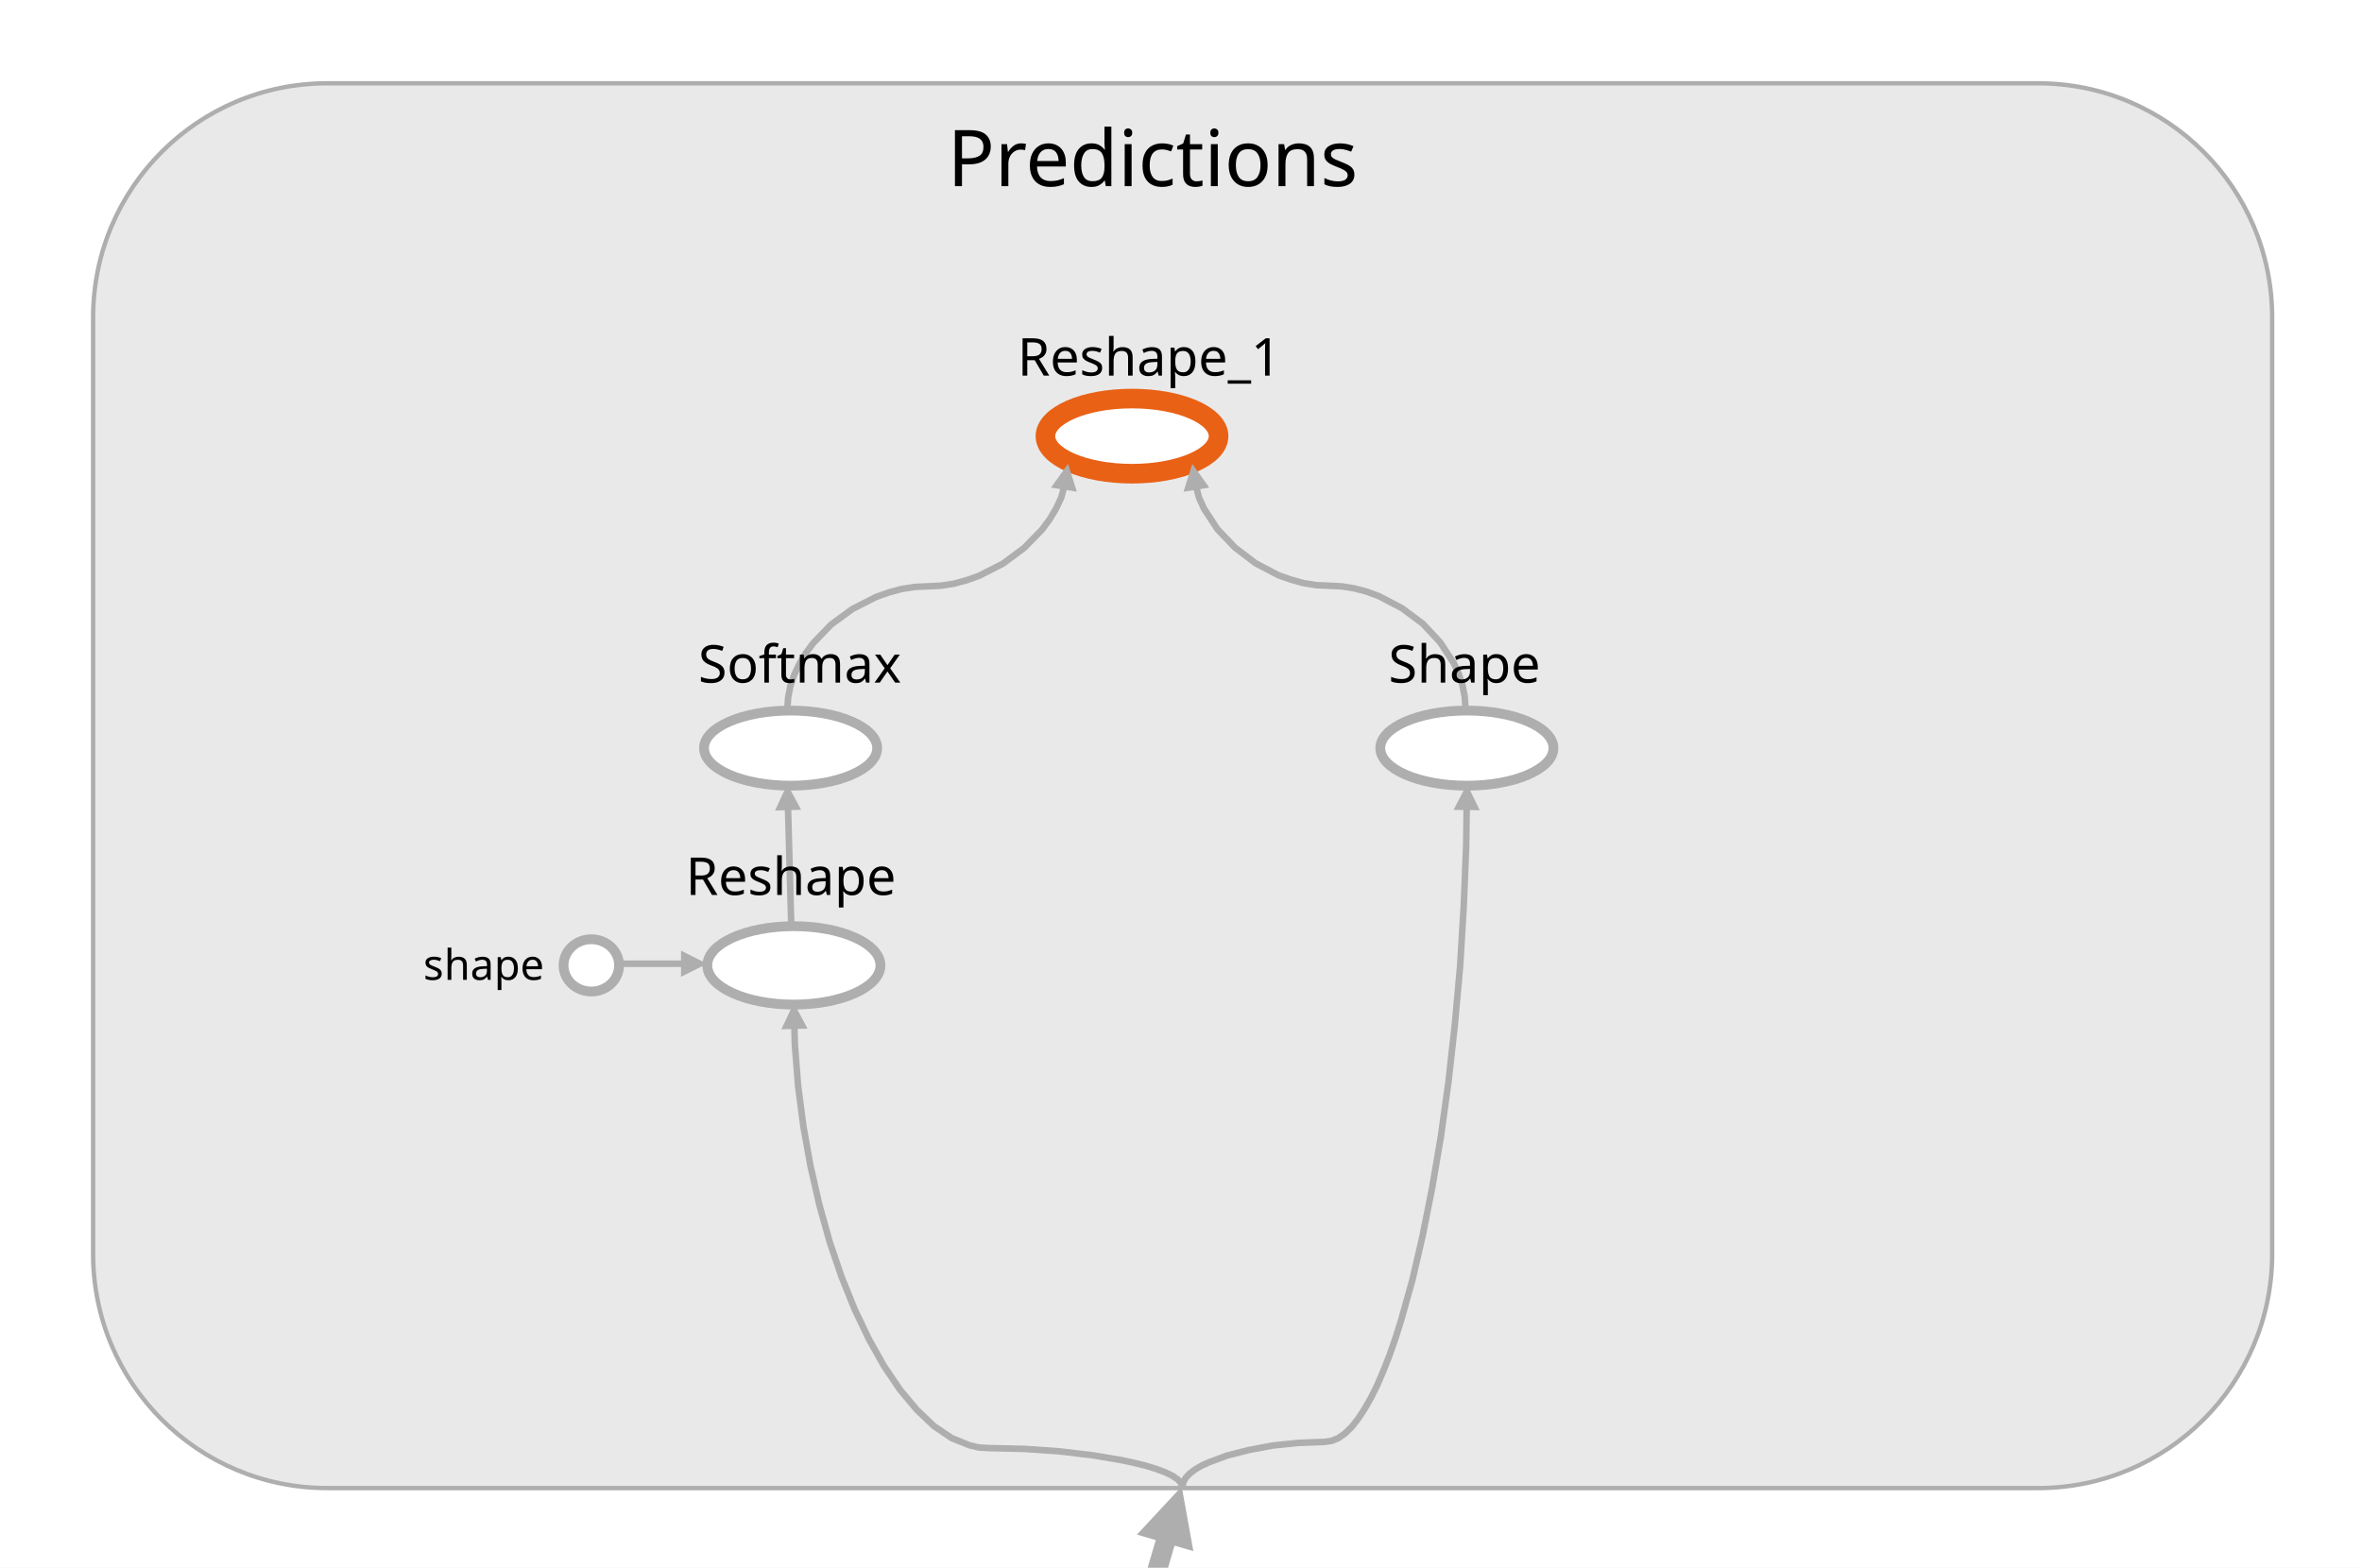
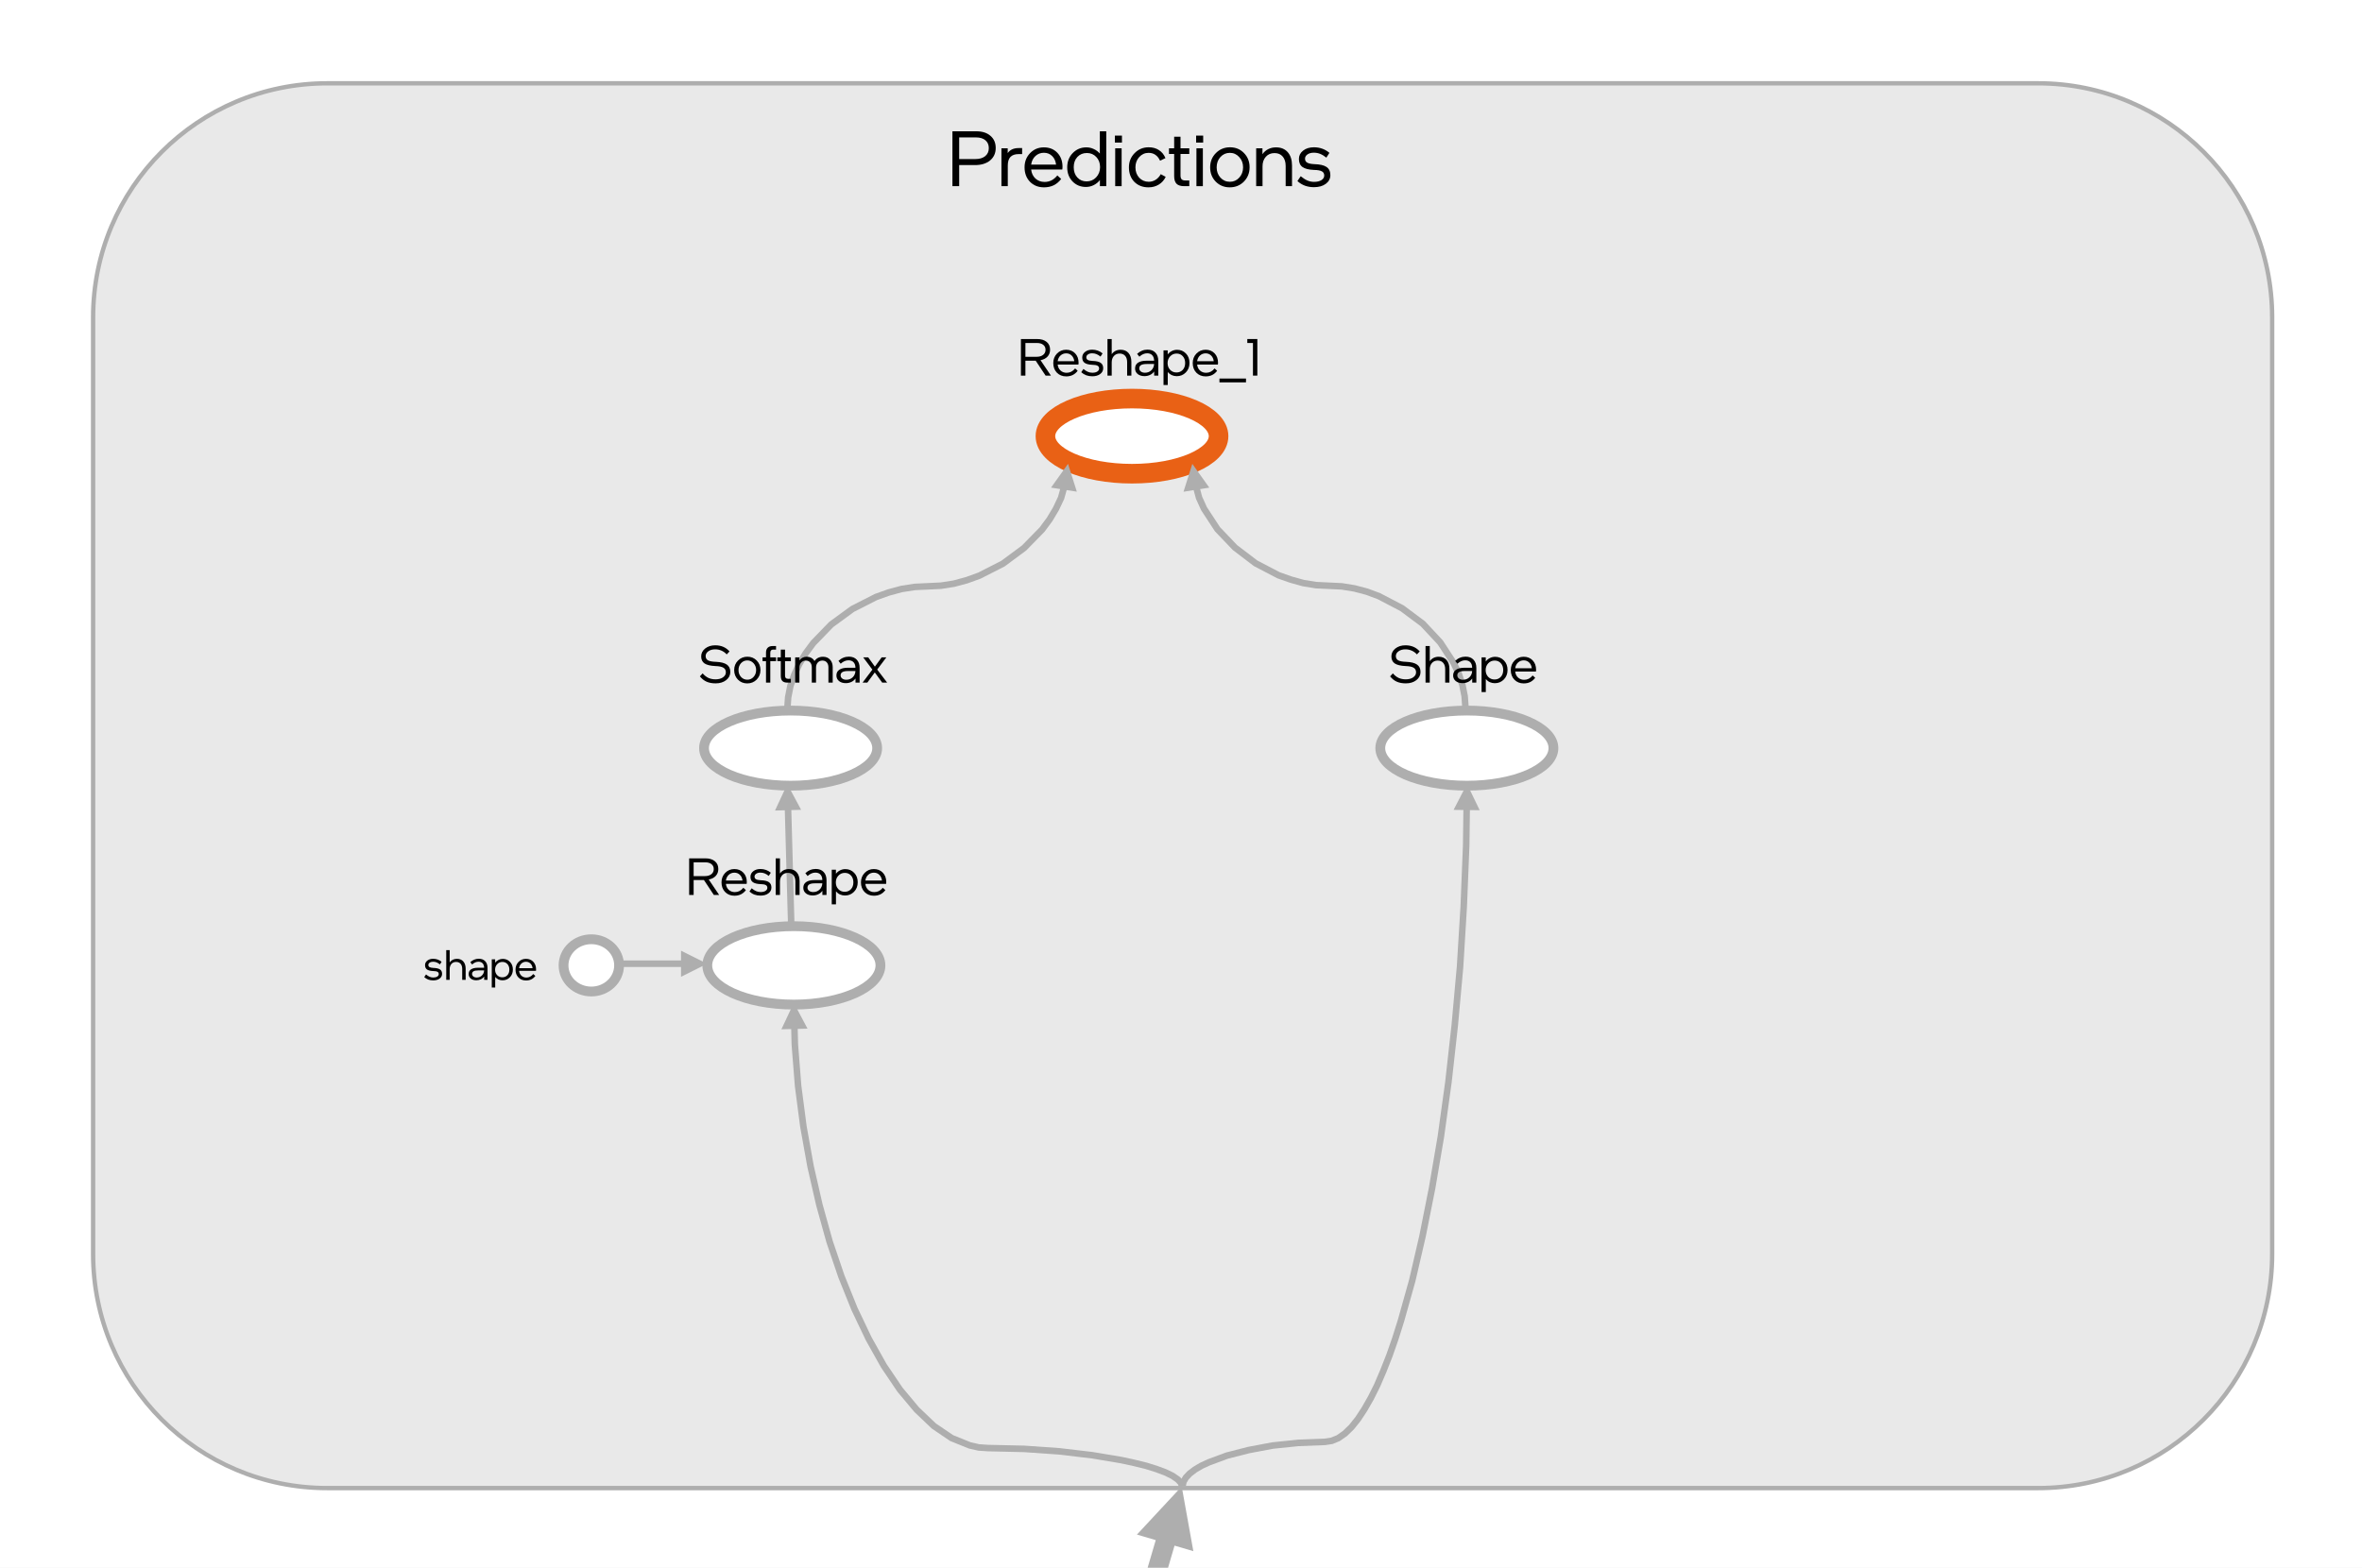
- <svg xmlns="http://www.w3.org/2000/svg" width="723" height="480" overflow="hidden">
-   <defs>
+ <svg xmlns="http://www.w3.org/2000/svg" width="723" height="480" overflow="hidden" version="1.1" id="svg18304">
+   <defs id="defs18258">
    <clipPath id="clip0">
-       <rect x="0" y="0" width="723" height="480" />
+       <rect x="0" y="0" width="723" height="480" id="rect18255" />
    </clipPath>
  </defs>
-   <g clip-path="url(#clip0)">
-     <rect x="0" y="0" width="723" height="480.111" fill="#FFFFFF" />
-     <path d="M28.5 97.191C28.5 57.6 60.587 25.506 100.168 25.506L623.832 25.506C663.413 25.506 695.5 57.6 695.5 97.191L695.5 383.92C695.5 423.511 663.413 455.605 623.832 455.605L100.168 455.605C60.587 455.605 28.5 423.511 28.5 383.92Z" stroke="#AEAEAE" stroke-width="1.333" stroke-miterlimit="8" fill="#E9E9E9" fill-rule="evenodd" />
-     <text font-family="IntelOne Display Regular,IntelOne Display Regular_MSFontService,sans-serif" font-weight="400" font-size="24" transform="matrix(1 0 0 1.00023 289.976 57)">Predictions</text>
-     <path d="M320 133.531C320 127.178 331.864 122.028 346.5 122.028 361.136 122.028 373 127.178 373 133.531 373 139.883 361.136 145.033 346.5 145.033 331.864 145.033 320 139.883 320 133.531Z" stroke="#E96115" stroke-width="5.999" stroke-miterlimit="8" fill="#FFFFFF" fill-rule="evenodd" />
-     <path d="M215.5 229.053C215.5 222.7 227.364 217.55 242 217.55 256.636 217.55 268.5 222.7 268.5 229.053 268.5 235.406 256.636 240.555 242 240.555 227.364 240.555 215.5 235.406 215.5 229.053Z" stroke="#AEAEAE" stroke-width="2.999" stroke-miterlimit="8" fill="#FFFFFF" fill-rule="evenodd" />
-     <path d="M422.5 229.053C422.5 222.7 434.364 217.55 449 217.55 463.636 217.55 475.5 222.7 475.5 229.053 475.5 235.406 463.636 240.555 449 240.555 434.364 240.555 422.5 235.406 422.5 229.053Z" stroke="#AEAEAE" stroke-width="2.999" stroke-miterlimit="8" fill="#FFFFFF" fill-rule="evenodd" />
-     <path d="M216.5 295.568C216.5 288.939 228.364 283.565 243 283.565 257.636 283.565 269.5 288.939 269.5 295.568 269.5 302.197 257.636 307.571 243 307.571 228.364 307.571 216.5 302.197 216.5 295.568Z" stroke="#AEAEAE" stroke-width="2.999" stroke-miterlimit="8" fill="#FFFFFF" fill-rule="evenodd" />
-     <path d="M172.5 295.568C172.5 291.149 176.306 287.566 181 287.566 185.694 287.566 189.5 291.149 189.5 295.568 189.5 299.987 185.694 303.57 181 303.57 176.306 303.57 172.5 299.987 172.5 295.568Z" stroke="#AEAEAE" stroke-width="2.999" stroke-miterlimit="8" fill="#FFFFFF" fill-rule="evenodd" />
-     <path d="M2.878-0.845 50.369 160.881 44.613 162.571-2.878 0.845ZM55.279 156.313 51.716 176.115 38.012 161.383Z" fill="#AEAEAE" transform="matrix(1 0 0 -1.00023 310 631.26)" />
-     <path d="M189 294.068 209.793 294.068 209.793 296.068 189 296.068ZM208.46 291.068 216.458 295.068 208.46 299.068Z" fill="#AEAEAE" />
-     <path d="M0.268-0.963 1.63-0.585 2.949 0.656 4.177 2.431 5.294 4.73 6.32 7.487 7.337 10.728 8.222 14.333 9.105 18.369 10.613 27.415 11.806 37.523 12.559 48.318 12.809 59.401 12.807 59.357 12.995 62.169 12.972 62.014 13.597 64.763 13.549 64.61 15.798 70.171 15.699 69.985 19.386 75.421 19.282 75.293 24.281 80.542 24.199 80.465 30.322 85.588 30.24 85.526 37.551 90.463 37.48 90.419 45.728 95.043 45.669 95.013 54.855 99.387 54.798 99.362 64.734 103.361 64.681 103.342 75.366 106.966 75.313 106.949 86.56 110.074 86.516 110.062 98.263 112.749 98.216 112.74 110.401 114.927 110.354 114.919 122.789 116.544 122.738 116.539 135.422 117.538 135.368 117.536 141.452 117.685 141.403 119.684 135.292 119.534 122.555 118.53 110.071 116.899 97.84 114.704 86.047 112.006 74.751 108.868 64.013 105.226 54.023 101.205 44.78 96.804 36.466 92.143 29.078 87.155 22.872 81.962 17.777 76.612 13.985 71.019 11.665 65.285 11.005 62.381 10.811 59.468 10.56 48.386 10.562 48.433 9.813 37.686 9.817 37.733 8.63 27.673 8.637 27.721 7.137 18.723 7.146 18.772 6.272 14.773 6.277 14.798 5.403 11.236 5.42 11.297 4.42 8.11 4.437 8.159 3.437 5.472 3.475 5.561 2.412 3.374 2.49 3.506 1.365 1.881 1.502 2.04 0.44 1.04 0.857 1.276-0.268 0.963ZM140.193 114.654 148.091 118.848 139.997 122.649Z" fill="#AEAEAE" transform="matrix(-6.12323e-17 -1.00023 -1 6.12465e-17 361.833 455.162)" />
-     <path d="M361.02 454.694 361.304 453.274 362.199 451.781 363.518 450.393 365.19 449.122 367.284 447.879 369.678 446.778 375.324 444.684 382.029 442.976 389.412 441.587 397.359 440.767 405.514 440.454 405.403 440.464 407.465 440.152 407.238 440.214 409.238 439.401 409.042 439.507 411.104 438.07 410.98 438.172 412.98 436.235 412.895 436.328 414.894 433.828 414.841 433.902 416.778 430.965 416.744 431.019 418.744 427.519 418.718 427.568 420.655 423.693 420.63 423.746 422.504 419.371 422.493 419.398 424.368 414.648 424.354 414.685 426.166 409.498 426.156 409.528 427.906 403.965 427.897 403.995 431.334 391.745 431.322 391.79 434.447 378.29 434.44 378.32 437.377 363.57 437.372 363.597 440.059 347.847 440.054 347.878 442.366 331.191 442.363 331.217 444.3 313.842 444.298 313.863 445.922 295.925 445.92 295.954 447.045 277.517 447.044 277.538 447.794 258.85 447.793 258.877 447.954 246.668 449.954 246.695 449.792 258.917 449.041 277.628 447.915 296.091 446.288 314.053 444.348 331.452 442.032 348.168 439.341 363.947 436.398 378.726 433.265 392.263 429.818 404.551 428.059 410.143 426.235 415.364 424.348 420.146 422.456 424.561 420.494 428.487 418.464 432.039 416.484 435.042 414.417 437.627 412.314 439.665 410.094 441.212 407.881 442.111 405.647 442.45 397.468 442.765 397.532 442.76 389.659 443.573 389.741 443.561 382.43 444.936 382.492 444.922 375.869 446.609 375.969 446.578 370.408 448.64 370.478 448.611 368.166 449.674 368.259 449.625 366.26 450.813 366.354 450.749 364.792 451.936 364.912 451.829 363.725 453.079 363.857 452.905 363.107 454.155 363.23 453.836 362.98 455.086ZM444.938 247.962 449.042 240.015 452.935 248.068Z" fill="#AEAEAE" />
-     <path d="M241.198 283.165 240.186 246.747 242.185 246.692 243.197 283.11ZM237.225 248.163 241 240.055 245.22 247.941Z" fill="#AEAEAE" />
-     <path d="M0.071-0.997 3.633-0.743 7.19-0.031 10.743 1.131 14.173 2.749 20.615 6.959 26.43 12.39 31.28 18.9 35.032 26.086 36.446 29.878 37.471 33.785 38.112 37.763 38.303 41.755 38.49 45.692 38.478 45.58 39.103 49.454 39.079 49.345 40.142 53.157 40.122 53.095 41.434 56.844 41.377 56.712 45.064 63.773 44.972 63.629 49.784 69.94 49.679 69.823 55.303 75.197 55.159 75.083 61.47 79.207 61.336 79.133 64.648 80.633 64.495 80.578 68.284 81.596 67.766 83.527 63.897 82.488 60.441 80.923 53.988 76.707 48.241 71.215 43.331 64.773 39.571 57.573 38.224 53.725 37.138 49.828 36.495 45.843 36.305 41.85 36.118 37.914 36.129 38.026 35.505 34.151 35.525 34.246 34.525 30.434 34.555 30.53 33.18 26.843 33.231 26.957 29.544 19.896 29.629 20.03 24.88 13.657 24.999 13.79 19.313 8.479 19.448 8.585 13.137 4.461 13.258 4.528 9.946 2.966 10.062 3.012 6.625 1.887 6.74 1.918 3.303 1.23 3.428 1.247-0.071 0.997ZM67.335 78.403 74.608 83.606 66.082 86.303Z" fill="#AEAEAE" transform="matrix(-1.83697e-16 -1.00023 -1 1.83739e-16 448.574 216.65)" />
-     <path d="M240.003 216.94 240.257 213.379 240.97 209.75 242.197 206.196 243.803 202.791 245.79 199.456 248.171 196.238 253.775 190.442 260.408 185.594 267.786 181.84 271.757 180.431 275.784 179.344 279.89 178.702 283.943 178.512 287.942 178.325 287.835 178.336 291.834 177.711 291.728 177.733 295.664 176.671 295.586 176.695 299.397 175.32 299.283 175.37 306.531 171.682 306.39 171.77 312.888 166.957 312.768 167.062 318.267 161.437 318.178 161.541 320.49 158.416 320.435 158.499 322.372 155.249 322.327 155.335 323.889 152.022 323.831 152.178 324.915 148.325 326.839 148.867 325.733 152.8 324.115 156.232 322.127 159.566 319.745 162.786 314.142 168.517 307.512 173.427 300.134 177.181 296.225 178.591 292.196 179.678 288.09 180.32 284.037 180.51 280.038 180.698 280.145 180.687 276.146 181.312 276.252 181.289 272.316 182.352 272.39 182.329 268.516 183.704 268.634 183.653 261.386 187.34 261.523 187.256 255.024 192.006 255.153 191.894 249.654 197.581 249.739 197.481 247.427 200.606 247.482 200.523 245.545 203.773 245.591 203.688 244.029 207 244.069 206.9 242.882 210.338 242.918 210.204 242.231 213.704 242.247 213.582 241.997 217.082ZM321.719 149.289 326.918 142.011 329.619 150.538Z" fill="#AEAEAE" />
-     <text font-family="IntelOne Display Regular,IntelOne Display Regular_MSFontService,sans-serif" font-weight="400" font-size="16" transform="matrix(1 0 0 1.00023 311.46 115)">Reshape_1<tspan font-size="16" x="-97.724" y="93.978">Softmax</tspan>
-       <tspan font-size="16" x="113.548" y="93.978">Shape</tspan>
-       <tspan font-size="16" x="-101.555" y="158.963">Reshape</tspan>
-       <tspan font-size="13" x="-181.888" y="184.957">s</tspan>
-       <tspan font-size="13" x="-175.556" y="184.957">hape</tspan>
-     </text>
+   <g clip-path="url(#clip0)" id="g18302">
+     <path id="rect18260" style="fill:#ffffff" d="M 0,0 H 723 V 480.111 H 0 Z" />
+     <path d="M28.5 97.191C28.5 57.6 60.587 25.506 100.168 25.506L623.832 25.506C663.413 25.506 695.5 57.6 695.5 97.191L695.5 383.92C695.5 423.511 663.413 455.605 623.832 455.605L100.168 455.605C60.587 455.605 28.5 423.511 28.5 383.92Z" stroke="#AEAEAE" stroke-width="1.333" stroke-miterlimit="8" fill="#E9E9E9" fill-rule="evenodd" id="path18262" />
+     <g aria-label="Predictions" transform="matrix(1 0 0 1.00023 289.976 57)" id="text18264" style="font-size:24px;font-family:'IntelOne Display Regular', 'IntelOne Display Regular_MSFontService', sans-serif">
+       <path d="m 1.56,0 v -16.8 h 7.296 q 2.76,0 4.344,1.392 1.608,1.368 1.608,3.72 0,2.376 -1.728,3.816 -1.728,1.416 -4.608,1.416 H 3.624 V 0 Z m 11.136,-11.64 q 0,-1.536 -1.032,-2.4 -1.032,-0.888 -2.88,-0.888 h -5.16 v 6.624 h 4.992 q 1.872,0 2.976,-0.888 1.104,-0.912 1.104,-2.448 z" id="path18672" />
+       <path d="m 16.56,-11.592 h 1.92 v 1.464 q 0.528,-0.768 1.368,-1.152 0.84,-0.384 1.992,-0.384 h 1.056 v 1.848 h -1.08 q -1.656,0 -2.496,0.864 -0.816,0.864 -0.816,2.616 V 0 h -1.944 z" id="path18674" />
+       <path d="m 29.76,-1.296 q 1.152,0 2.112,-0.48 0.984,-0.504 1.8,-1.512 l 1.176,1.08 q -0.984,1.296 -2.304,1.944 -1.32,0.624 -2.952,0.624 -2.616,0 -4.296,-1.704 -1.656,-1.728 -1.656,-4.416 0,-2.616 1.704,-4.368 1.704,-1.752 4.2,-1.752 2.544,0 4.128,1.656 1.584,1.656 1.584,4.32 0,0.192 -0.024,0.456 -0.024,0.24 -0.048,0.36 h -9.528 q 0.192,1.704 1.32,2.76 1.152,1.032 2.784,1.032 z m -0.192,-8.928 q -1.512,0 -2.592,0.984 -1.08,0.984 -1.32,2.64 h 7.632 q -0.216,-1.68 -1.224,-2.64 -1.008,-0.984 -2.496,-0.984 z" id="path18676" />
+       <path d="m 46.68,-16.8 h 1.968 V 0 h -1.944 v -1.872 q -0.792,1.008 -1.92,1.56 -1.104,0.552 -2.376,0.552 -2.424,0 -4.08,-1.68 -1.632,-1.704 -1.632,-4.32 0,-2.64 1.68,-4.368 1.704,-1.752 4.176,-1.752 1.2,0 2.256,0.504 1.08,0.48 1.872,1.392 z m -4.056,15.336 q 1.752,0 2.928,-1.248 1.2,-1.272 1.2,-3.12 0,-1.872 -1.152,-3.096 -1.152,-1.224 -2.88,-1.224 -1.776,0 -2.904,1.2 -1.128,1.2 -1.128,3.144 0,1.944 1.104,3.144 1.104,1.2 2.832,1.2 z" id="path18678" />
+       <path d="m 51.288,-15.48 h 2.16 v 2.136 h -2.16 z m 0.096,15.48 v -11.592 h 1.968 V 0 Z" id="path18680" />
+       <path d="m 61.584,0.36 q -2.664,0 -4.344,-1.68 -1.656,-1.704 -1.656,-4.44 0,-2.592 1.752,-4.368 1.752,-1.776 4.296,-1.776 1.848,0 3.144,0.864 1.32,0.84 1.992,2.448 l -1.656,0.792 q -0.552,-1.2 -1.44,-1.8 -0.864,-0.6 -2.064,-0.6 -1.704,0 -2.88,1.296 -1.152,1.272 -1.152,3.144 0,1.896 1.152,3.168 1.176,1.248 2.928,1.248 1.128,0 2.088,-0.6 0.984,-0.624 1.584,-1.728 l 1.512,0.816 q -0.696,1.488 -2.088,2.352 -1.392,0.864 -3.168,0.864 z" id="path18682" />
+       <path d="m 69.432,-3.096 v -6.768 h -1.584 v -1.728 h 1.584 v -3.552 h 1.944 v 3.552 h 2.688 v 1.728 h -2.688 v 6.6 q 0,0.768 0.336,1.152 0.36,0.36 1.08,0.36 h 1.272 V 0 h -1.56 q -1.608,0 -2.352,-0.744 -0.72,-0.744 -0.72,-2.352 z" id="path18684" />
+       <path d="m 76.152,-15.48 h 2.16 v 2.136 h -2.16 z m 0.096,15.48 v -11.592 h 1.968 V 0 Z" id="path18686" />
+       <path d="m 92.52,-5.784 q 0,2.616 -1.752,4.392 -1.752,1.752 -4.32,1.752 -2.568,0 -4.296,-1.752 -1.704,-1.752 -1.704,-4.368 0,-2.616 1.752,-4.368 1.752,-1.776 4.32,-1.776 2.568,0 4.272,1.752 1.728,1.752 1.728,4.368 z m -10.08,0.024 q 0,1.872 1.152,3.144 1.176,1.272 2.904,1.272 1.704,0 2.856,-1.272 1.176,-1.272 1.176,-3.168 0,-1.848 -1.176,-3.12 -1.176,-1.296 -2.88,-1.296 -1.704,0 -2.88,1.272 -1.152,1.272 -1.152,3.168 z" id="path18688" />
+       <path d="m 94.536,-11.592 h 1.92 v 1.8 q 0.696,-1.008 1.752,-1.536 1.08,-0.552 2.4,-0.552 2.304,0 3.6,1.488 1.296,1.488 1.296,4.08 V 0 h -1.944 v -6.192 q 0,-1.824 -0.912,-2.88 -0.888,-1.056 -2.496,-1.056 -1.656,0 -2.664,1.128 -1.008,1.128 -1.008,2.928 V 0 h -1.944 z" id="path18690" />
+       <path d="m 117.24,-3.384 q 0,1.632 -1.392,2.664 -1.392,1.032 -3.624,1.032 -1.464,0 -2.76,-0.456 -1.272,-0.48 -2.304,-1.416 l 1.008,-1.488 q 1.104,0.912 2.064,1.32 0.96,0.408 2.04,0.408 1.392,0 2.232,-0.528 0.864,-0.552 0.864,-1.416 0,-0.888 -0.72,-1.272 -0.72,-0.408 -2.376,-0.432 -2.424,-0.096 -3.552,-0.888 -1.104,-0.792 -1.104,-2.472 0,-1.536 1.272,-2.544 1.296,-1.032 3.312,-1.032 1.368,0 2.568,0.432 1.2,0.432 2.184,1.272 l -0.936,1.464 q -0.984,-0.792 -1.896,-1.152 -0.912,-0.36 -1.944,-0.36 -1.176,0 -1.944,0.528 -0.744,0.528 -0.744,1.296 0,0.84 0.672,1.224 0.672,0.384 2.136,0.456 2.616,0.072 3.768,0.864 1.176,0.792 1.176,2.496 z" id="path18692" />
+     </g>
+     <path d="M320 133.531C320 127.178 331.864 122.028 346.5 122.028 361.136 122.028 373 127.178 373 133.531 373 139.883 361.136 145.033 346.5 145.033 331.864 145.033 320 139.883 320 133.531Z" stroke="#E96115" stroke-width="5.999" stroke-miterlimit="8" fill="#FFFFFF" fill-rule="evenodd" id="path18266" />
+     <path d="M215.5 229.053C215.5 222.7 227.364 217.55 242 217.55 256.636 217.55 268.5 222.7 268.5 229.053 268.5 235.406 256.636 240.555 242 240.555 227.364 240.555 215.5 235.406 215.5 229.053Z" stroke="#AEAEAE" stroke-width="2.999" stroke-miterlimit="8" fill="#FFFFFF" fill-rule="evenodd" id="path18268" />
+     <path d="M422.5 229.053C422.5 222.7 434.364 217.55 449 217.55 463.636 217.55 475.5 222.7 475.5 229.053 475.5 235.406 463.636 240.555 449 240.555 434.364 240.555 422.5 235.406 422.5 229.053Z" stroke="#AEAEAE" stroke-width="2.999" stroke-miterlimit="8" fill="#FFFFFF" fill-rule="evenodd" id="path18270" />
+     <path d="M216.5 295.568C216.5 288.939 228.364 283.565 243 283.565 257.636 283.565 269.5 288.939 269.5 295.568 269.5 302.197 257.636 307.571 243 307.571 228.364 307.571 216.5 302.197 216.5 295.568Z" stroke="#AEAEAE" stroke-width="2.999" stroke-miterlimit="8" fill="#FFFFFF" fill-rule="evenodd" id="path18272" />
+     <path d="M172.5 295.568C172.5 291.149 176.306 287.566 181 287.566 185.694 287.566 189.5 291.149 189.5 295.568 189.5 299.987 185.694 303.57 181 303.57 176.306 303.57 172.5 299.987 172.5 295.568Z" stroke="#AEAEAE" stroke-width="2.999" stroke-miterlimit="8" fill="#FFFFFF" fill-rule="evenodd" id="path18274" />
+     <path d="M2.878-0.845 50.369 160.881 44.613 162.571-2.878 0.845ZM55.279 156.313 51.716 176.115 38.012 161.383Z" fill="#AEAEAE" transform="matrix(1 0 0 -1.00023 310 631.26)" id="path18276" />
+     <path d="M189 294.068 209.793 294.068 209.793 296.068 189 296.068ZM208.46 291.068 216.458 295.068 208.46 299.068Z" fill="#AEAEAE" id="path18278" />
+     <path d="M0.268-0.963 1.63-0.585 2.949 0.656 4.177 2.431 5.294 4.73 6.32 7.487 7.337 10.728 8.222 14.333 9.105 18.369 10.613 27.415 11.806 37.523 12.559 48.318 12.809 59.401 12.807 59.357 12.995 62.169 12.972 62.014 13.597 64.763 13.549 64.61 15.798 70.171 15.699 69.985 19.386 75.421 19.282 75.293 24.281 80.542 24.199 80.465 30.322 85.588 30.24 85.526 37.551 90.463 37.48 90.419 45.728 95.043 45.669 95.013 54.855 99.387 54.798 99.362 64.734 103.361 64.681 103.342 75.366 106.966 75.313 106.949 86.56 110.074 86.516 110.062 98.263 112.749 98.216 112.74 110.401 114.927 110.354 114.919 122.789 116.544 122.738 116.539 135.422 117.538 135.368 117.536 141.452 117.685 141.403 119.684 135.292 119.534 122.555 118.53 110.071 116.899 97.84 114.704 86.047 112.006 74.751 108.868 64.013 105.226 54.023 101.205 44.78 96.804 36.466 92.143 29.078 87.155 22.872 81.962 17.777 76.612 13.985 71.019 11.665 65.285 11.005 62.381 10.811 59.468 10.56 48.386 10.562 48.433 9.813 37.686 9.817 37.733 8.63 27.673 8.637 27.721 7.137 18.723 7.146 18.772 6.272 14.773 6.277 14.798 5.403 11.236 5.42 11.297 4.42 8.11 4.437 8.159 3.437 5.472 3.475 5.561 2.412 3.374 2.49 3.506 1.365 1.881 1.502 2.04 0.44 1.04 0.857 1.276-0.268 0.963ZM140.193 114.654 148.091 118.848 139.997 122.649Z" fill="#AEAEAE" transform="matrix(-6.12323e-17 -1.00023 -1 6.12465e-17 361.833 455.162)" id="path18280" />
+     <path d="M361.02 454.694 361.304 453.274 362.199 451.781 363.518 450.393 365.19 449.122 367.284 447.879 369.678 446.778 375.324 444.684 382.029 442.976 389.412 441.587 397.359 440.767 405.514 440.454 405.403 440.464 407.465 440.152 407.238 440.214 409.238 439.401 409.042 439.507 411.104 438.07 410.98 438.172 412.98 436.235 412.895 436.328 414.894 433.828 414.841 433.902 416.778 430.965 416.744 431.019 418.744 427.519 418.718 427.568 420.655 423.693 420.63 423.746 422.504 419.371 422.493 419.398 424.368 414.648 424.354 414.685 426.166 409.498 426.156 409.528 427.906 403.965 427.897 403.995 431.334 391.745 431.322 391.79 434.447 378.29 434.44 378.32 437.377 363.57 437.372 363.597 440.059 347.847 440.054 347.878 442.366 331.191 442.363 331.217 444.3 313.842 444.298 313.863 445.922 295.925 445.92 295.954 447.045 277.517 447.044 277.538 447.794 258.85 447.793 258.877 447.954 246.668 449.954 246.695 449.792 258.917 449.041 277.628 447.915 296.091 446.288 314.053 444.348 331.452 442.032 348.168 439.341 363.947 436.398 378.726 433.265 392.263 429.818 404.551 428.059 410.143 426.235 415.364 424.348 420.146 422.456 424.561 420.494 428.487 418.464 432.039 416.484 435.042 414.417 437.627 412.314 439.665 410.094 441.212 407.881 442.111 405.647 442.45 397.468 442.765 397.532 442.76 389.659 443.573 389.741 443.561 382.43 444.936 382.492 444.922 375.869 446.609 375.969 446.578 370.408 448.64 370.478 448.611 368.166 449.674 368.259 449.625 366.26 450.813 366.354 450.749 364.792 451.936 364.912 451.829 363.725 453.079 363.857 452.905 363.107 454.155 363.23 453.836 362.98 455.086ZM444.938 247.962 449.042 240.015 452.935 248.068Z" fill="#AEAEAE" id="path18282" />
+     <path d="M241.198 283.165 240.186 246.747 242.185 246.692 243.197 283.11ZM237.225 248.163 241 240.055 245.22 247.941Z" fill="#AEAEAE" id="path18284" />
+     <path d="M0.071-0.997 3.633-0.743 7.19-0.031 10.743 1.131 14.173 2.749 20.615 6.959 26.43 12.39 31.28 18.9 35.032 26.086 36.446 29.878 37.471 33.785 38.112 37.763 38.303 41.755 38.49 45.692 38.478 45.58 39.103 49.454 39.079 49.345 40.142 53.157 40.122 53.095 41.434 56.844 41.377 56.712 45.064 63.773 44.972 63.629 49.784 69.94 49.679 69.823 55.303 75.197 55.159 75.083 61.47 79.207 61.336 79.133 64.648 80.633 64.495 80.578 68.284 81.596 67.766 83.527 63.897 82.488 60.441 80.923 53.988 76.707 48.241 71.215 43.331 64.773 39.571 57.573 38.224 53.725 37.138 49.828 36.495 45.843 36.305 41.85 36.118 37.914 36.129 38.026 35.505 34.151 35.525 34.246 34.525 30.434 34.555 30.53 33.18 26.843 33.231 26.957 29.544 19.896 29.629 20.03 24.88 13.657 24.999 13.79 19.313 8.479 19.448 8.585 13.137 4.461 13.258 4.528 9.946 2.966 10.062 3.012 6.625 1.887 6.74 1.918 3.303 1.23 3.428 1.247-0.071 0.997ZM67.335 78.403 74.608 83.606 66.082 86.303Z" fill="#AEAEAE" transform="matrix(-1.83697e-16 -1.00023 -1 1.83739e-16 448.574 216.65)" id="path18286" />
+     <path d="M240.003 216.94 240.257 213.379 240.97 209.75 242.197 206.196 243.803 202.791 245.79 199.456 248.171 196.238 253.775 190.442 260.408 185.594 267.786 181.84 271.757 180.431 275.784 179.344 279.89 178.702 283.943 178.512 287.942 178.325 287.835 178.336 291.834 177.711 291.728 177.733 295.664 176.671 295.586 176.695 299.397 175.32 299.283 175.37 306.531 171.682 306.39 171.77 312.888 166.957 312.768 167.062 318.267 161.437 318.178 161.541 320.49 158.416 320.435 158.499 322.372 155.249 322.327 155.335 323.889 152.022 323.831 152.178 324.915 148.325 326.839 148.867 325.733 152.8 324.115 156.232 322.127 159.566 319.745 162.786 314.142 168.517 307.512 173.427 300.134 177.181 296.225 178.591 292.196 179.678 288.09 180.32 284.037 180.51 280.038 180.698 280.145 180.687 276.146 181.312 276.252 181.289 272.316 182.352 272.39 182.329 268.516 183.704 268.634 183.653 261.386 187.34 261.523 187.256 255.024 192.006 255.153 191.894 249.654 197.581 249.739 197.481 247.427 200.606 247.482 200.523 245.545 203.773 245.591 203.688 244.029 207 244.069 206.9 242.882 210.338 242.918 210.204 242.231 213.704 242.247 213.582 241.997 217.082ZM321.719 149.289 326.918 142.011 329.619 150.538Z" fill="#AEAEAE" id="path18288" />
+     <g aria-label="Reshape_1SoftmaxShapeReshapeshape" transform="matrix(1 0 0 1.00023 311.46 115)" id="text18300" style="font-size:16px;font-family:'IntelOne Display Regular', 'IntelOne Display Regular_MSFontService', sans-serif">
+       <path d="M 7.04,-4.72 10.224,0 H 8.592 L 5.568,-4.56 H 2.416 V 0 H 1.04 v -11.2 h 4.928 q 1.888,0 2.944,0.88 1.056,0.864 1.056,2.384 0,1.248 -0.768,2.096 -0.768,0.848 -2.16,1.12 z m 1.536,-3.184 q 0,-0.976 -0.704,-1.52 -0.688,-0.56 -1.936,-0.56 h -3.52 v 4.224 h 3.408 q 1.264,0 2,-0.576 0.752,-0.592 0.752,-1.568 z" id="path18695" />
+       <path d="m 15.024,-0.864 q 0.768,0 1.408,-0.32 0.656,-0.336 1.2,-1.008 l 0.784,0.72 q -0.656,0.864 -1.536,1.296 -0.88,0.416 -1.968,0.416 -1.744,0 -2.864,-1.136 -1.104,-1.152 -1.104,-2.944 0,-1.744 1.136,-2.912 1.136,-1.168 2.8,-1.168 1.696,0 2.752,1.104 1.056,1.104 1.056,2.88 0,0.128 -0.016,0.304 -0.016,0.16 -0.032,0.24 h -6.352 q 0.128,1.136 0.88,1.84 0.768,0.688 1.856,0.688 z m -0.128,-5.952 q -1.008,0 -1.728,0.656 -0.72,0.656 -0.88,1.76 h 5.088 q -0.144,-1.12 -0.816,-1.76 -0.672,-0.656 -1.664,-0.656 z" id="path18697" />
+       <path d="m 26.224,-2.256 q 0,1.088 -0.928,1.776 -0.928,0.688 -2.416,0.688 -0.976,0 -1.84,-0.304 -0.848,-0.32 -1.536,-0.944 l 0.672,-0.992 q 0.736,0.608 1.376,0.88 0.64,0.272 1.36,0.272 0.928,0 1.488,-0.352 0.576,-0.368 0.576,-0.944 0,-0.592 -0.48,-0.848 -0.48,-0.272 -1.584,-0.288 -1.616,-0.064 -2.368,-0.592 -0.736,-0.528 -0.736,-1.648 0,-1.024 0.848,-1.696 0.864,-0.688 2.208,-0.688 0.912,0 1.712,0.288 0.8,0.288 1.456,0.848 l -0.624,0.976 q -0.656,-0.528 -1.264,-0.768 -0.608,-0.24 -1.296,-0.24 -0.784,0 -1.296,0.352 -0.496,0.352 -0.496,0.864 0,0.56 0.448,0.816 0.448,0.256 1.424,0.304 1.744,0.048 2.512,0.576 0.784,0.528 0.784,1.664 z" id="path18699" />
+       <path d="m 27.536,-11.2 h 1.296 v 4.64 q 0.464,-0.656 1.152,-1.008 0.704,-0.352 1.568,-0.352 1.552,0 2.416,0.992 0.88,0.992 0.88,2.72 V 0 h -1.296 v -4.128 q 0,-1.232 -0.608,-1.92 -0.608,-0.704 -1.696,-0.704 -1.088,0 -1.76,0.752 -0.656,0.752 -0.656,1.952 V 0 h -1.296 z" id="path18701" />
+       <path d="m 43.088,0 h -1.264 v -1.264 q -0.464,0.672 -1.264,1.056 -0.784,0.368 -1.696,0.368 -1.28,0 -2.08,-0.64 -0.8,-0.656 -0.8,-1.712 0,-1.168 0.896,-1.76 0.896,-0.608 2.656,-0.608 h 2.272 q -0.016,-1.088 -0.576,-1.68 -0.544,-0.592 -1.568,-0.592 -0.608,0 -1.2,0.256 -0.592,0.256 -1.168,0.784 l -0.688,-0.864 q 0.672,-0.64 1.472,-0.96 0.8,-0.336 1.712,-0.336 1.552,0 2.416,0.928 0.88,0.912 0.88,2.528 z m -1.28,-3.552 h -2.256 q -1.168,0 -1.728,0.32 -0.56,0.32 -0.56,1.008 0,0.576 0.48,0.96 0.496,0.384 1.264,0.384 1.152,0 1.936,-0.736 0.8,-0.752 0.864,-1.936 z" id="path18703" />
+       <path d="m 45.984,2.88 h -1.296 V -7.728 h 1.28 v 1.248 q 0.512,-0.672 1.264,-1.04 0.752,-0.384 1.6,-0.384 1.632,0 2.72,1.136 1.088,1.12 1.088,2.88 0,1.776 -1.136,2.928 -1.12,1.136 -2.768,1.136 -0.784,0 -1.52,-0.32 -0.72,-0.336 -1.232,-0.944 z m 2.704,-9.632 q -1.168,0 -1.968,0.848 -0.784,0.832 -0.784,2.08 0,1.232 0.768,2.048 0.784,0.816 1.936,0.816 1.184,0 1.92,-0.784 0.752,-0.8 0.752,-2.112 0,-1.296 -0.736,-2.096 -0.72,-0.8 -1.888,-0.8 z" id="path18705" />
+       <path d="m 57.712,-0.864 q 0.768,0 1.408,-0.32 0.656,-0.336 1.2,-1.008 l 0.784,0.72 q -0.656,0.864 -1.536,1.296 -0.88,0.416 -1.968,0.416 -1.744,0 -2.864,-1.136 -1.104,-1.152 -1.104,-2.944 0,-1.744 1.136,-2.912 1.136,-1.168 2.8,-1.168 1.696,0 2.752,1.104 1.056,1.104 1.056,2.88 0,0.128 -0.016,0.304 -0.016,0.16 -0.032,0.24 h -6.352 q 0.128,1.136 0.88,1.84 0.768,0.688 1.856,0.688 z m -0.128,-5.952 q -1.008,0 -1.728,0.656 -0.72,0.656 -0.88,1.76 h 5.088 q -0.144,-1.12 -0.816,-1.76 -0.672,-0.656 -1.664,-0.656 z" id="path18707" />
+       <path d="M 61.808,2.064 V 0.896 h 8.128 v 1.168 z" id="path18709" />
+       <path d="m 72.064,-9.984 h -1.728 V -11.2 h 3.072 V 0 h -1.344 z" id="path18711" />
+       <path d="m -89.276,90.826 q 0,-0.976 -0.768,-1.424 -0.752,-0.448 -2.432,-0.496 -2.304,-0.112 -3.328,-0.8 -1.024,-0.704 -1.024,-2.16 0,-1.44 1.216,-2.416 1.232,-0.976 3.088,-0.976 1.36,0 2.448,0.464 1.088,0.464 1.92,1.408 l -0.864,0.912 q -0.672,-0.752 -1.584,-1.152 -0.912,-0.4 -1.92,-0.4 -1.28,0 -2.112,0.592 -0.832,0.592 -0.832,1.456 0,0.912 0.736,1.328 0.752,0.4 2.416,0.448 2.288,0.096 3.344,0.848 1.056,0.736 1.056,2.256 0,1.504 -1.264,2.496 -1.264,0.992 -3.232,0.992 -1.6,0 -2.768,-0.512 -1.152,-0.512 -2.048,-1.632 l 0.848,-0.912 q 0.816,0.944 1.776,1.392 0.96,0.432 2.192,0.432 1.376,0 2.256,-0.608 0.88,-0.624 0.88,-1.536 z" id="path18713" />
+       <path d="m -78.684,90.122 q 0,1.744 -1.168,2.928 -1.168,1.168 -2.88,1.168 -1.712,0 -2.864,-1.168 -1.136,-1.168 -1.136,-2.912 0,-1.744 1.168,-2.912 1.168,-1.184 2.88,-1.184 1.712,0 2.848,1.168 1.152,1.168 1.152,2.912 z m -6.72,0.016 q 0,1.248 0.768,2.096 0.784,0.848 1.936,0.848 1.136,0 1.904,-0.848 0.784,-0.848 0.784,-2.112 0,-1.232 -0.784,-2.08 -0.784,-0.864 -1.92,-0.864 -1.136,0 -1.92,0.848 -0.768,0.848 -0.768,2.112 z" id="path18715" />
+       <path d="m -76.988,87.402 h -1.056 v -1.152 h 1.056 v -1.456 q 0,-0.976 0.512,-1.488 0.528,-0.528 1.504,-0.528 h 1.056 v 1.088 h -0.864 q -0.448,0 -0.672,0.24 -0.224,0.24 -0.224,0.72 v 1.424 h 1.76 v 1.152 h -1.76 v 6.576 h -1.312 z" id="path18717" />
+       <path d="m -72.46,91.914 v -4.512 h -1.056 v -1.152 h 1.056 v -2.368 h 1.296 v 2.368 h 1.792 v 1.152 h -1.792 v 4.4 q 0,0.512 0.224,0.768 0.24,0.24 0.72,0.24 h 0.848 v 1.168 h -1.04 q -1.072,0 -1.568,-0.496 -0.48,-0.496 -0.48,-1.568 z" id="path18719" />
+       <path d="m -68.06,86.25 h 1.28 v 0.928 q 0.432,-0.56 0.976,-0.832 0.56,-0.288 1.248,-0.288 0.8,0 1.424,0.336 0.624,0.336 0.992,0.976 0.432,-0.64 1.088,-0.976 0.672,-0.336 1.504,-0.336 1.36,0 2.16,0.88 0.816,0.88 0.816,2.288 v 4.752 h -1.312 v -4.672 q 0,-0.976 -0.496,-1.52 -0.48,-0.56 -1.36,-0.56 -0.864,0 -1.408,0.608 -0.528,0.592 -0.528,1.552 v 4.592 h -1.296 v -4.672 q 0,-0.976 -0.496,-1.52 -0.48,-0.56 -1.36,-0.56 -0.864,0 -1.408,0.608 -0.528,0.592 -0.528,1.552 v 4.592 h -1.296 z" id="path18721" />
+       <path d="m -48.332,93.978 h -1.264 v -1.264 q -0.464,0.672 -1.264,1.056 -0.784,0.368 -1.696,0.368 -1.28,0 -2.08,-0.64 -0.8,-0.656 -0.8,-1.712 0,-1.168 0.896,-1.76 0.896,-0.608 2.656,-0.608 h 2.272 q -0.016,-1.088 -0.576,-1.68 -0.544,-0.592 -1.568,-0.592 -0.608,0 -1.2,0.256 -0.592,0.256 -1.168,0.784 l -0.688,-0.864 q 0.672,-0.64 1.472,-0.96 0.8,-0.336 1.712,-0.336 1.552,0 2.416,0.928 0.88,0.912 0.88,2.528 z m -1.28,-3.552 h -2.256 q -1.168,0 -1.728,0.32 -0.56,0.32 -0.56,1.008 0,0.576 0.48,0.96 0.496,0.384 1.264,0.384 1.152,0 1.936,-0.736 0.8,-0.752 0.864,-1.936 z" id="path18723" />
+       <path d="m -45.98,93.978 h -1.456 l 3.008,-3.984 -2.8,-3.744 h 1.536 l 2.032,2.832 2.064,-2.832 h 1.44 l -2.8,3.728 3.056,4 h -1.52 l -2.272,-3.12 z" id="path18725" />
+       <path d="m 121.996,90.826 q 0,-0.976 -0.768,-1.424 -0.752,-0.448 -2.432,-0.496 -2.304,-0.112 -3.328,-0.8 -1.024,-0.704 -1.024,-2.16 0,-1.44 1.216,-2.416 1.232,-0.976 3.088,-0.976 1.36,0 2.448,0.464 1.088,0.464 1.92,1.408 l -0.864,0.912 q -0.672,-0.752 -1.584,-1.152 -0.912,-0.4 -1.92,-0.4 -1.28,0 -2.112,0.592 -0.832,0.592 -0.832,1.456 0,0.912 0.736,1.328 0.752,0.4 2.416,0.448 2.288,0.096 3.344,0.848 1.056,0.736 1.056,2.256 0,1.504 -1.264,2.496 -1.264,0.992 -3.232,0.992 -1.6,0 -2.768,-0.512 -1.152,-0.512 -2.048,-1.632 l 0.848,-0.912 q 0.816,0.944 1.776,1.392 0.96,0.432 2.192,0.432 1.376,0 2.256,-0.608 0.88,-0.624 0.88,-1.536 z" id="path18727" />
+       <path d="m 124.892,82.778 h 1.296 v 4.64 q 0.464,-0.656 1.152,-1.008 0.704,-0.352 1.568,-0.352 1.552,0 2.416,0.992 0.88,0.992 0.88,2.72 v 4.208 h -1.296 v -4.128 q 0,-1.232 -0.608,-1.92 -0.608,-0.704 -1.696,-0.704 -1.088,0 -1.76,0.752 -0.656,0.752 -0.656,1.952 v 4.048 h -1.296 z" id="path18729" />
+       <path d="m 140.444,93.978 h -1.264 v -1.264 q -0.464,0.672 -1.264,1.056 -0.784,0.368 -1.696,0.368 -1.28,0 -2.08,-0.64 -0.8,-0.656 -0.8,-1.712 0,-1.168 0.896,-1.76 0.896,-0.608 2.656,-0.608 h 2.272 q -0.016,-1.088 -0.576,-1.68 -0.544,-0.592 -1.568,-0.592 -0.608,0 -1.2,0.256 -0.592,0.256 -1.168,0.784 l -0.688,-0.864 q 0.672,-0.64 1.472,-0.96 0.8,-0.336 1.712,-0.336 1.552,0 2.416,0.928 0.88,0.912 0.88,2.528 z m -1.28,-3.552 h -2.256 q -1.168,0 -1.728,0.32 -0.56,0.32 -0.56,1.008 0,0.576 0.48,0.96 0.496,0.384 1.264,0.384 1.152,0 1.936,-0.736 0.8,-0.752 0.864,-1.936 z" id="path18731" />
+       <path d="m 143.34,96.858 h -1.296 v -10.608 h 1.28 v 1.248 q 0.512,-0.672 1.264,-1.04 0.752,-0.384 1.6,-0.384 1.632,0 2.72,1.136 1.088,1.12 1.088,2.88 0,1.776 -1.136,2.928 -1.12,1.136 -2.768,1.136 -0.784,0 -1.52,-0.32 -0.72,-0.336 -1.232,-0.944 z m 2.704,-9.632 q -1.168,0 -1.968,0.848 -0.784,0.832 -0.784,2.08 0,1.232 0.768,2.048 0.784,0.816 1.936,0.816 1.184,0 1.92,-0.784 0.752,-0.8 0.752,-2.112 0,-1.296 -0.736,-2.096 -0.72,-0.8 -1.888,-0.8 z" id="path18733" />
+       <path d="m 155.068,93.114 q 0.768,0 1.408,-0.32 0.656,-0.336 1.2,-1.008 l 0.784,0.72 q -0.656,0.864 -1.536,1.296 -0.88,0.416 -1.968,0.416 -1.744,0 -2.864,-1.136 -1.104,-1.152 -1.104,-2.944 0,-1.744 1.136,-2.912 1.136,-1.168 2.8,-1.168 1.696,0 2.752,1.104 1.056,1.104 1.056,2.88 0,0.128 -0.016,0.304 -0.016,0.16 -0.032,0.24 h -6.352 q 0.128,1.136 0.88,1.84 0.768,0.688 1.856,0.688 z m -0.128,-5.952 q -1.008,0 -1.728,0.656 -0.72,0.656 -0.88,1.76 h 5.088 q -0.144,-1.12 -0.816,-1.76 -0.672,-0.656 -1.664,-0.656 z" id="path18735" />
+       <path d="m -94.515,154.243 3.184,4.72 h -1.632 l -3.024,-4.56 h -3.152 v 4.56 h -1.376 v -11.2 h 4.928 q 1.888,0 2.944,0.88 1.056,0.864 1.056,2.384 0,1.248 -0.768,2.096 -0.768,0.848 -2.16,1.12 z m 1.536,-3.184 q 0,-0.976 -0.704,-1.52 -0.688,-0.56 -1.936,-0.56 h -3.52 v 4.224 h 3.408 q 1.264,0 2,-0.576 0.752,-0.592 0.752,-1.568 z" id="path18737" />
+       <path d="m -86.531,158.099 q 0.768,0 1.408,-0.32 0.656,-0.336 1.2,-1.008 l 0.784,0.72 q -0.656,0.864 -1.536,1.296 -0.88,0.416 -1.968,0.416 -1.744,0 -2.864,-1.136 -1.104,-1.152 -1.104,-2.944 0,-1.744 1.136,-2.912 1.136,-1.168 2.8,-1.168 1.696,0 2.752,1.104 1.056,1.104 1.056,2.88 0,0.128 -0.016,0.304 -0.016,0.16 -0.032,0.24 h -6.352 q 0.128,1.136 0.88,1.84 0.768,0.688 1.856,0.688 z m -0.128,-5.952 q -1.008,0 -1.728,0.656 -0.72,0.656 -0.88,1.76 h 5.088 q -0.144,-1.12 -0.816,-1.76 -0.672,-0.656 -1.664,-0.656 z" id="path18739" />
+       <path d="m -75.331,156.707 q 0,1.088 -0.928,1.776 -0.928,0.688 -2.416,0.688 -0.976,0 -1.84,-0.304 -0.848,-0.32 -1.536,-0.944 l 0.672,-0.992 q 0.736,0.608 1.376,0.88 0.64,0.272 1.36,0.272 0.928,0 1.488,-0.352 0.576,-0.368 0.576,-0.944 0,-0.592 -0.48,-0.848 -0.48,-0.272 -1.584,-0.288 -1.616,-0.064 -2.368,-0.592 -0.736,-0.528 -0.736,-1.648 0,-1.024 0.848,-1.696 0.864,-0.688 2.208,-0.688 0.912,0 1.712,0.288 0.8,0.288 1.456,0.848 l -0.624,0.976 q -0.656,-0.528 -1.264,-0.768 -0.608,-0.24 -1.296,-0.24 -0.784,0 -1.296,0.352 -0.496,0.352 -0.496,0.864 0,0.56 0.448,0.816 0.448,0.256 1.424,0.304 1.744,0.048 2.512,0.576 0.784,0.528 0.784,1.664 z" id="path18741" />
+       <path d="m -74.019,147.763 h 1.296 v 4.64 q 0.464,-0.656 1.152,-1.008 0.704,-0.352 1.568,-0.352 1.552,0 2.416,0.992 0.88,0.992 0.88,2.72 v 4.208 h -1.296 v -4.128 q 0,-1.232 -0.608,-1.92 -0.608,-0.704 -1.696,-0.704 -1.088,0 -1.76,0.752 -0.656,0.752 -0.656,1.952 v 4.048 h -1.296 z" id="path18743" />
+       <path d="m -58.467,158.963 h -1.264 v -1.264 q -0.464,0.672 -1.264,1.056 -0.784,0.368 -1.696,0.368 -1.28,0 -2.08,-0.64 -0.8,-0.656 -0.8,-1.712 0,-1.168 0.896,-1.76 0.896,-0.608 2.656,-0.608 h 2.272 q -0.016,-1.088 -0.576,-1.68 -0.544,-0.592 -1.568,-0.592 -0.608,0 -1.2,0.256 -0.592,0.256 -1.168,0.784 l -0.688,-0.864 q 0.672,-0.64 1.472,-0.96 0.8,-0.336 1.712,-0.336 1.552,0 2.416,0.928 0.88,0.912 0.88,2.528 z m -1.28,-3.552 h -2.256 q -1.168,0 -1.728,0.32 -0.56,0.32 -0.56,1.008 0,0.576 0.48,0.96 0.496,0.384 1.264,0.384 1.152,0 1.936,-0.736 0.8,-0.752 0.864,-1.936 z" id="path18745" />
+       <path d="m -55.571,161.843 h -1.296 v -10.608 h 1.28 v 1.248 q 0.512,-0.672 1.264,-1.04 0.752,-0.384 1.6,-0.384 1.632,0 2.72,1.136 1.088,1.12 1.088,2.88 0,1.776 -1.136,2.928 -1.12,1.136 -2.768,1.136 -0.784,0 -1.52,-0.32 -0.72,-0.336 -1.232,-0.944 z m 2.704,-9.632 q -1.168,0 -1.968,0.848 -0.784,0.832 -0.784,2.08 0,1.232 0.768,2.048 0.784,0.816 1.936,0.816 1.184,0 1.92,-0.784 0.752,-0.8 0.752,-2.112 0,-1.296 -0.736,-2.096 -0.72,-0.8 -1.888,-0.8 z" id="path18747" />
+       <path d="m -43.843,158.099 q 0.768,0 1.408,-0.32 0.656,-0.336 1.2,-1.008 l 0.784,0.72 q -0.656,0.864 -1.536,1.296 -0.88,0.416 -1.968,0.416 -1.744,0 -2.864,-1.136 -1.104,-1.152 -1.104,-2.944 0,-1.744 1.136,-2.912 1.136,-1.168 2.8,-1.168 1.696,0 2.752,1.104 1.056,1.104 1.056,2.88 0,0.128 -0.016,0.304 -0.016,0.16 -0.032,0.24 h -6.352 q 0.128,1.136 0.88,1.84 0.768,0.688 1.856,0.688 z m -0.128,-5.952 q -1.008,0 -1.728,0.656 -0.72,0.656 -0.88,1.76 h 5.088 q -0.144,-1.12 -0.816,-1.76 -0.672,-0.656 -1.664,-0.656 z" id="path18749" />
+       <path d="m -176.142,183.124 q 0,0.884 -0.754,1.443 -0.754,0.559 -1.963,0.559 -0.793,0 -1.495,-0.247 -0.689,-0.26 -1.248,-0.767 l 0.546,-0.806 q 0.598,0.494 1.118,0.715 0.52,0.221 1.105,0.221 0.754,0 1.209,-0.286 0.468,-0.299 0.468,-0.767 0,-0.481 -0.39,-0.689 -0.39,-0.221 -1.287,-0.234 -1.313,-0.052 -1.924,-0.481 -0.598,-0.429 -0.598,-1.339 0,-0.832 0.689,-1.378 0.702,-0.559 1.794,-0.559 0.741,0 1.391,0.234 0.65,0.234 1.183,0.689 l -0.507,0.793 q -0.533,-0.429 -1.027,-0.624 -0.494,-0.195 -1.053,-0.195 -0.637,0 -1.053,0.286 -0.403,0.286 -0.403,0.702 0,0.455 0.364,0.663 0.364,0.208 1.157,0.247 1.417,0.039 2.041,0.468 0.637,0.429 0.637,1.352 z" style="font-size:13px" id="path18751" />
+       <path d="m -174.867,175.857 h 1.053 v 3.77 q 0.377,-0.533 0.936,-0.819 0.572,-0.286 1.274,-0.286 1.261,0 1.963,0.806 0.715,0.806 0.715,2.21 v 3.419 h -1.053 v -3.354 q 0,-1.001 -0.494,-1.56 -0.494,-0.572 -1.378,-0.572 -0.884,0 -1.43,0.611 -0.533,0.611 -0.533,1.586 v 3.289 h -1.053 z" style="font-size:13px" id="path18753" />
+       <path d="m -162.231,184.957 h -1.027 v -1.027 q -0.377,0.546 -1.027,0.858 -0.637,0.299 -1.378,0.299 -1.04,0 -1.69,-0.52 -0.65,-0.533 -0.65,-1.391 0,-0.949 0.728,-1.43 0.728,-0.494 2.158,-0.494 h 1.846 q -0.013,-0.884 -0.468,-1.365 -0.442,-0.481 -1.274,-0.481 -0.494,0 -0.975,0.208 -0.481,0.208 -0.949,0.637 l -0.559,-0.702 q 0.546,-0.52 1.196,-0.78 0.65,-0.273 1.391,-0.273 1.261,0 1.963,0.754 0.715,0.741 0.715,2.054 z m -1.04,-2.886 h -1.833 q -0.949,0 -1.404,0.26 -0.455,0.26 -0.455,0.819 0,0.468 0.39,0.78 0.403,0.312 1.027,0.312 0.936,0 1.573,-0.598 0.65,-0.611 0.702,-1.573 z" style="font-size:13px" id="path18755" />
+       <path d="m -159.878,187.297 h -1.053 v -8.619 h 1.04 v 1.014 q 0.416,-0.546 1.027,-0.845 0.611,-0.312 1.3,-0.312 1.326,0 2.21,0.923 0.884,0.91 0.884,2.34 0,1.443 -0.923,2.379 -0.91,0.923 -2.249,0.923 -0.637,0 -1.235,-0.26 -0.585,-0.273 -1.001,-0.767 z m 2.197,-7.826 q -0.949,0 -1.599,0.689 -0.637,0.676 -0.637,1.69 0,1.001 0.624,1.664 0.637,0.663 1.573,0.663 0.962,0 1.56,-0.637 0.611,-0.65 0.611,-1.716 0,-1.053 -0.598,-1.703 -0.585,-0.65 -1.534,-0.65 z" style="font-size:13px" id="path18757" />
+       <path d="m -150.349,184.255 q 0.624,0 1.144,-0.26 0.533,-0.273 0.975,-0.819 l 0.637,0.585 q -0.533,0.702 -1.248,1.053 -0.715,0.338 -1.599,0.338 -1.417,0 -2.327,-0.923 -0.897,-0.936 -0.897,-2.392 0,-1.417 0.923,-2.366 0.923,-0.949 2.275,-0.949 1.378,0 2.236,0.897 0.858,0.897 0.858,2.34 0,0.104 -0.013,0.247 -0.013,0.13 -0.026,0.195 h -5.161 q 0.104,0.923 0.715,1.495 0.624,0.559 1.508,0.559 z m -0.104,-4.836 q -0.819,0 -1.404,0.533 -0.585,0.533 -0.715,1.43 h 4.134 q -0.117,-0.91 -0.663,-1.43 -0.546,-0.533 -1.352,-0.533 z" style="font-size:13px" id="path18759" />
+     </g>
  </g>
</svg>
